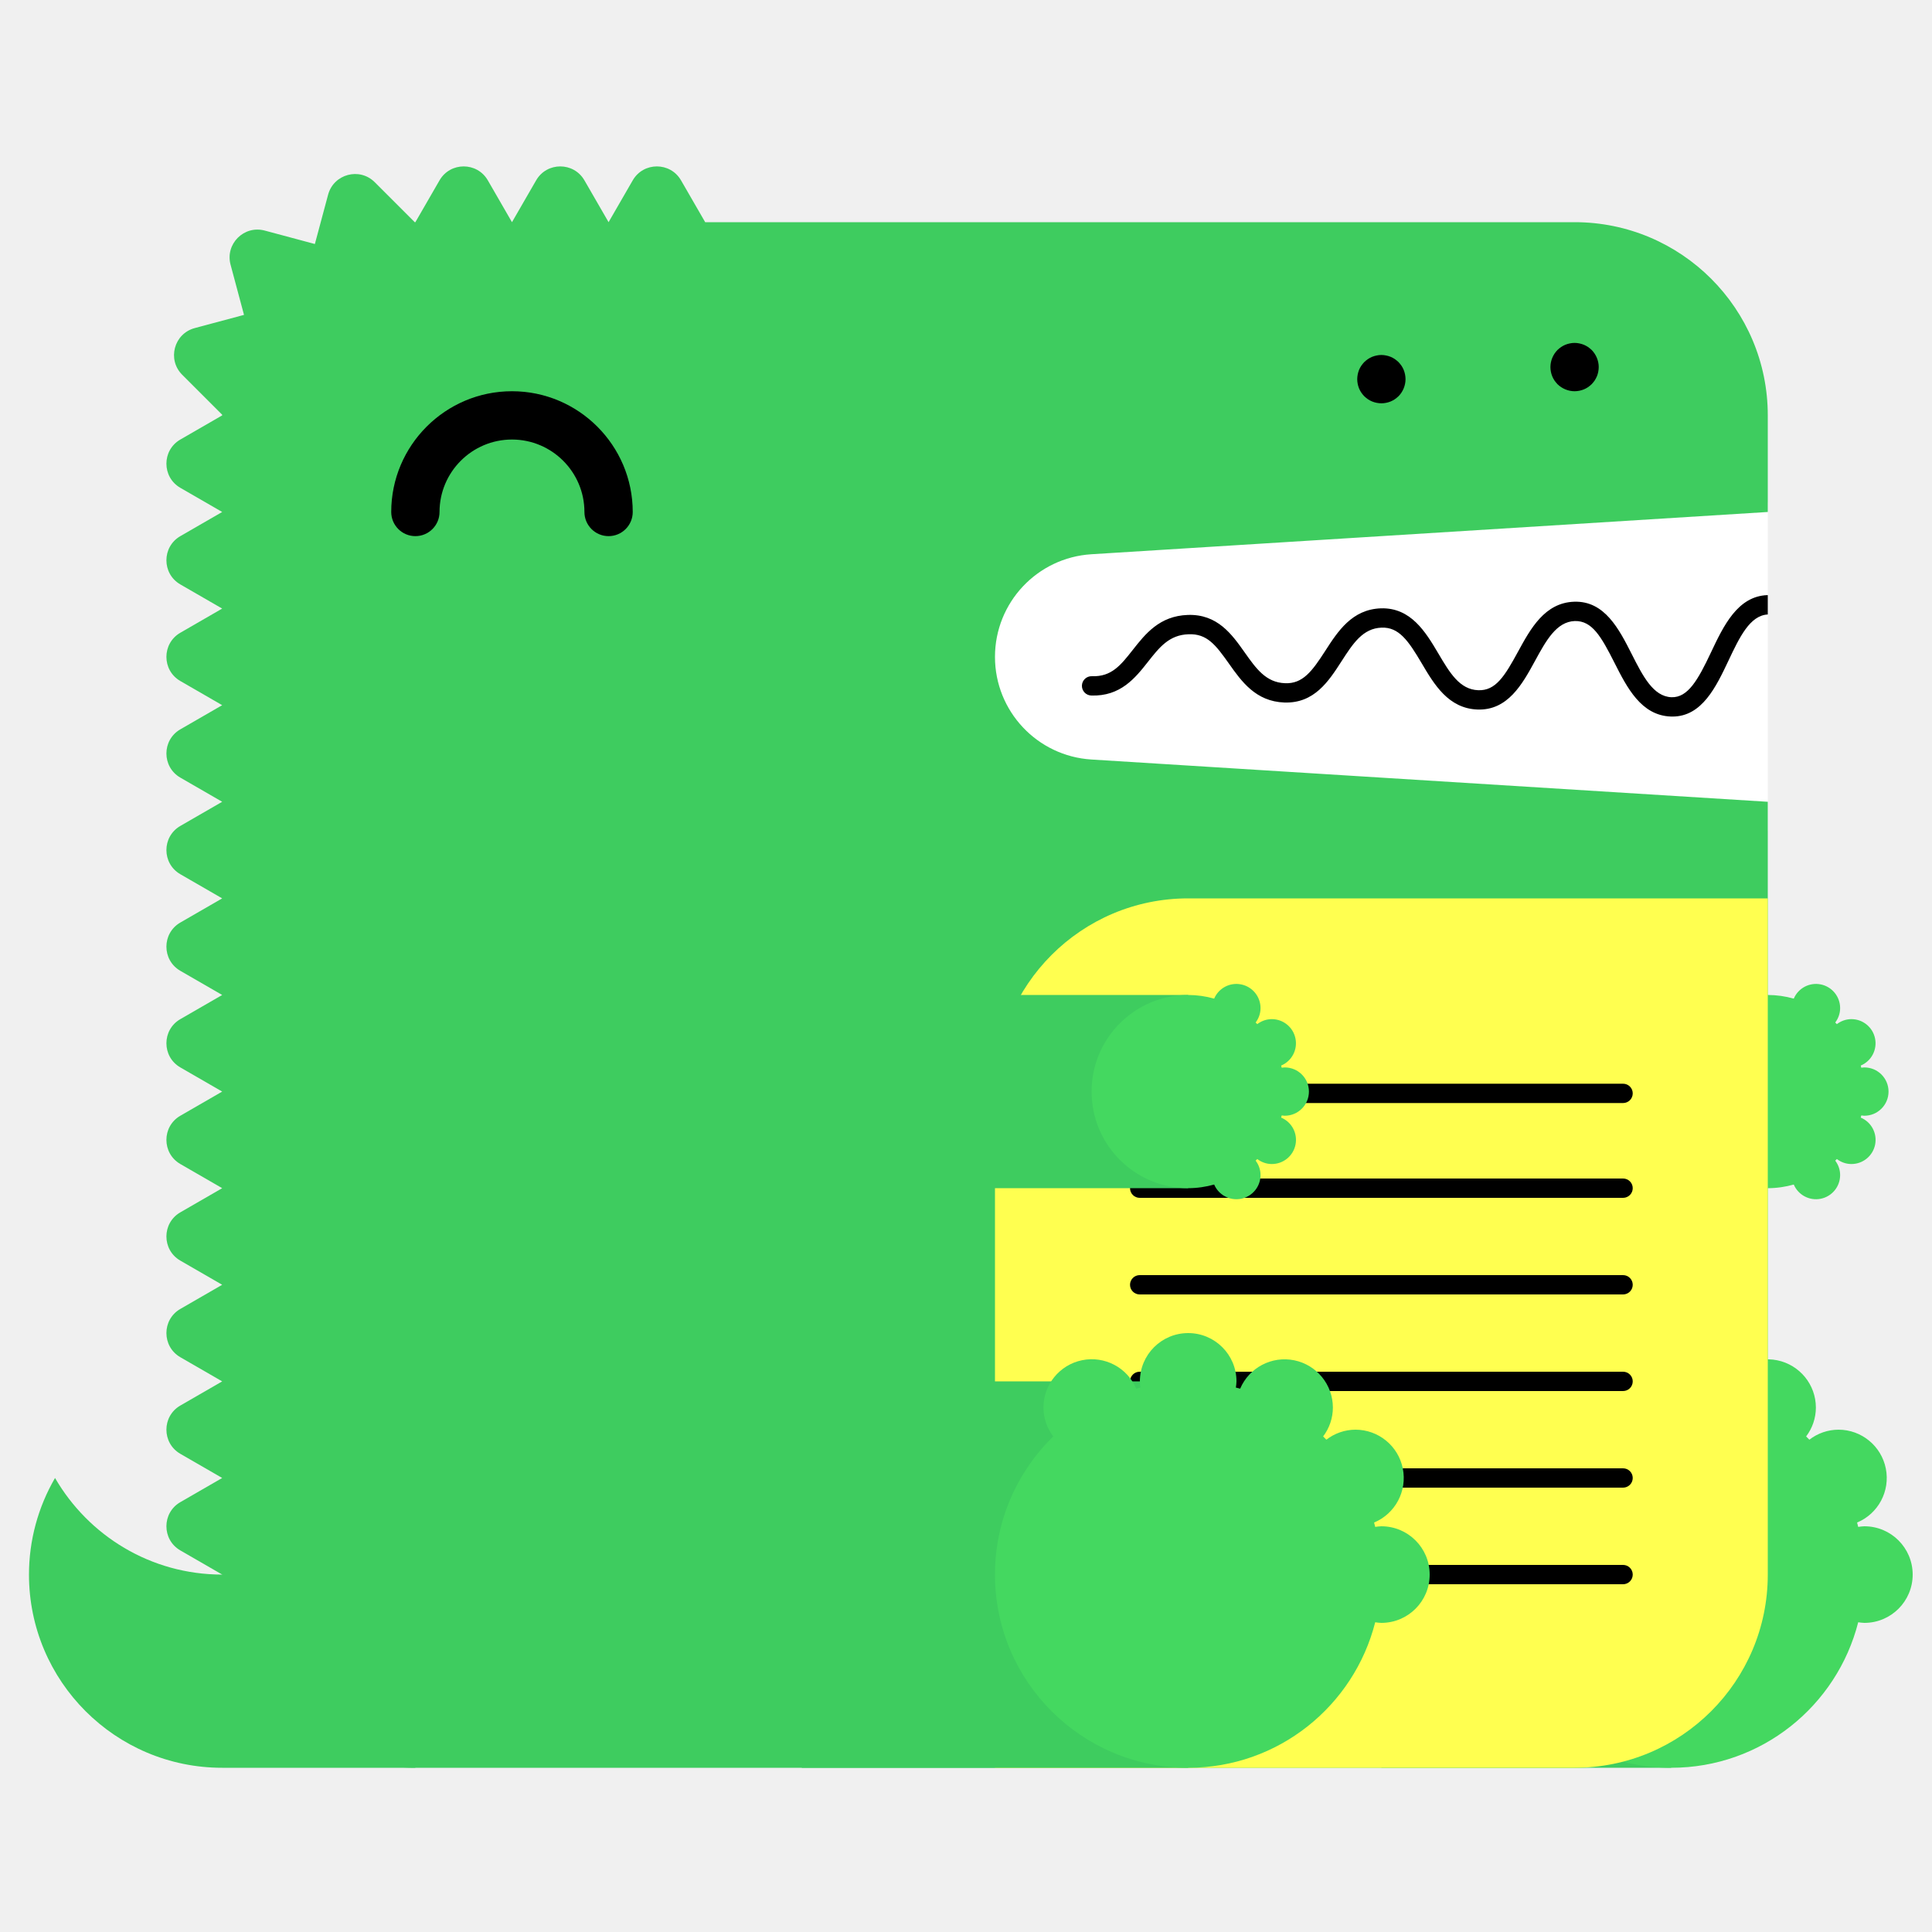
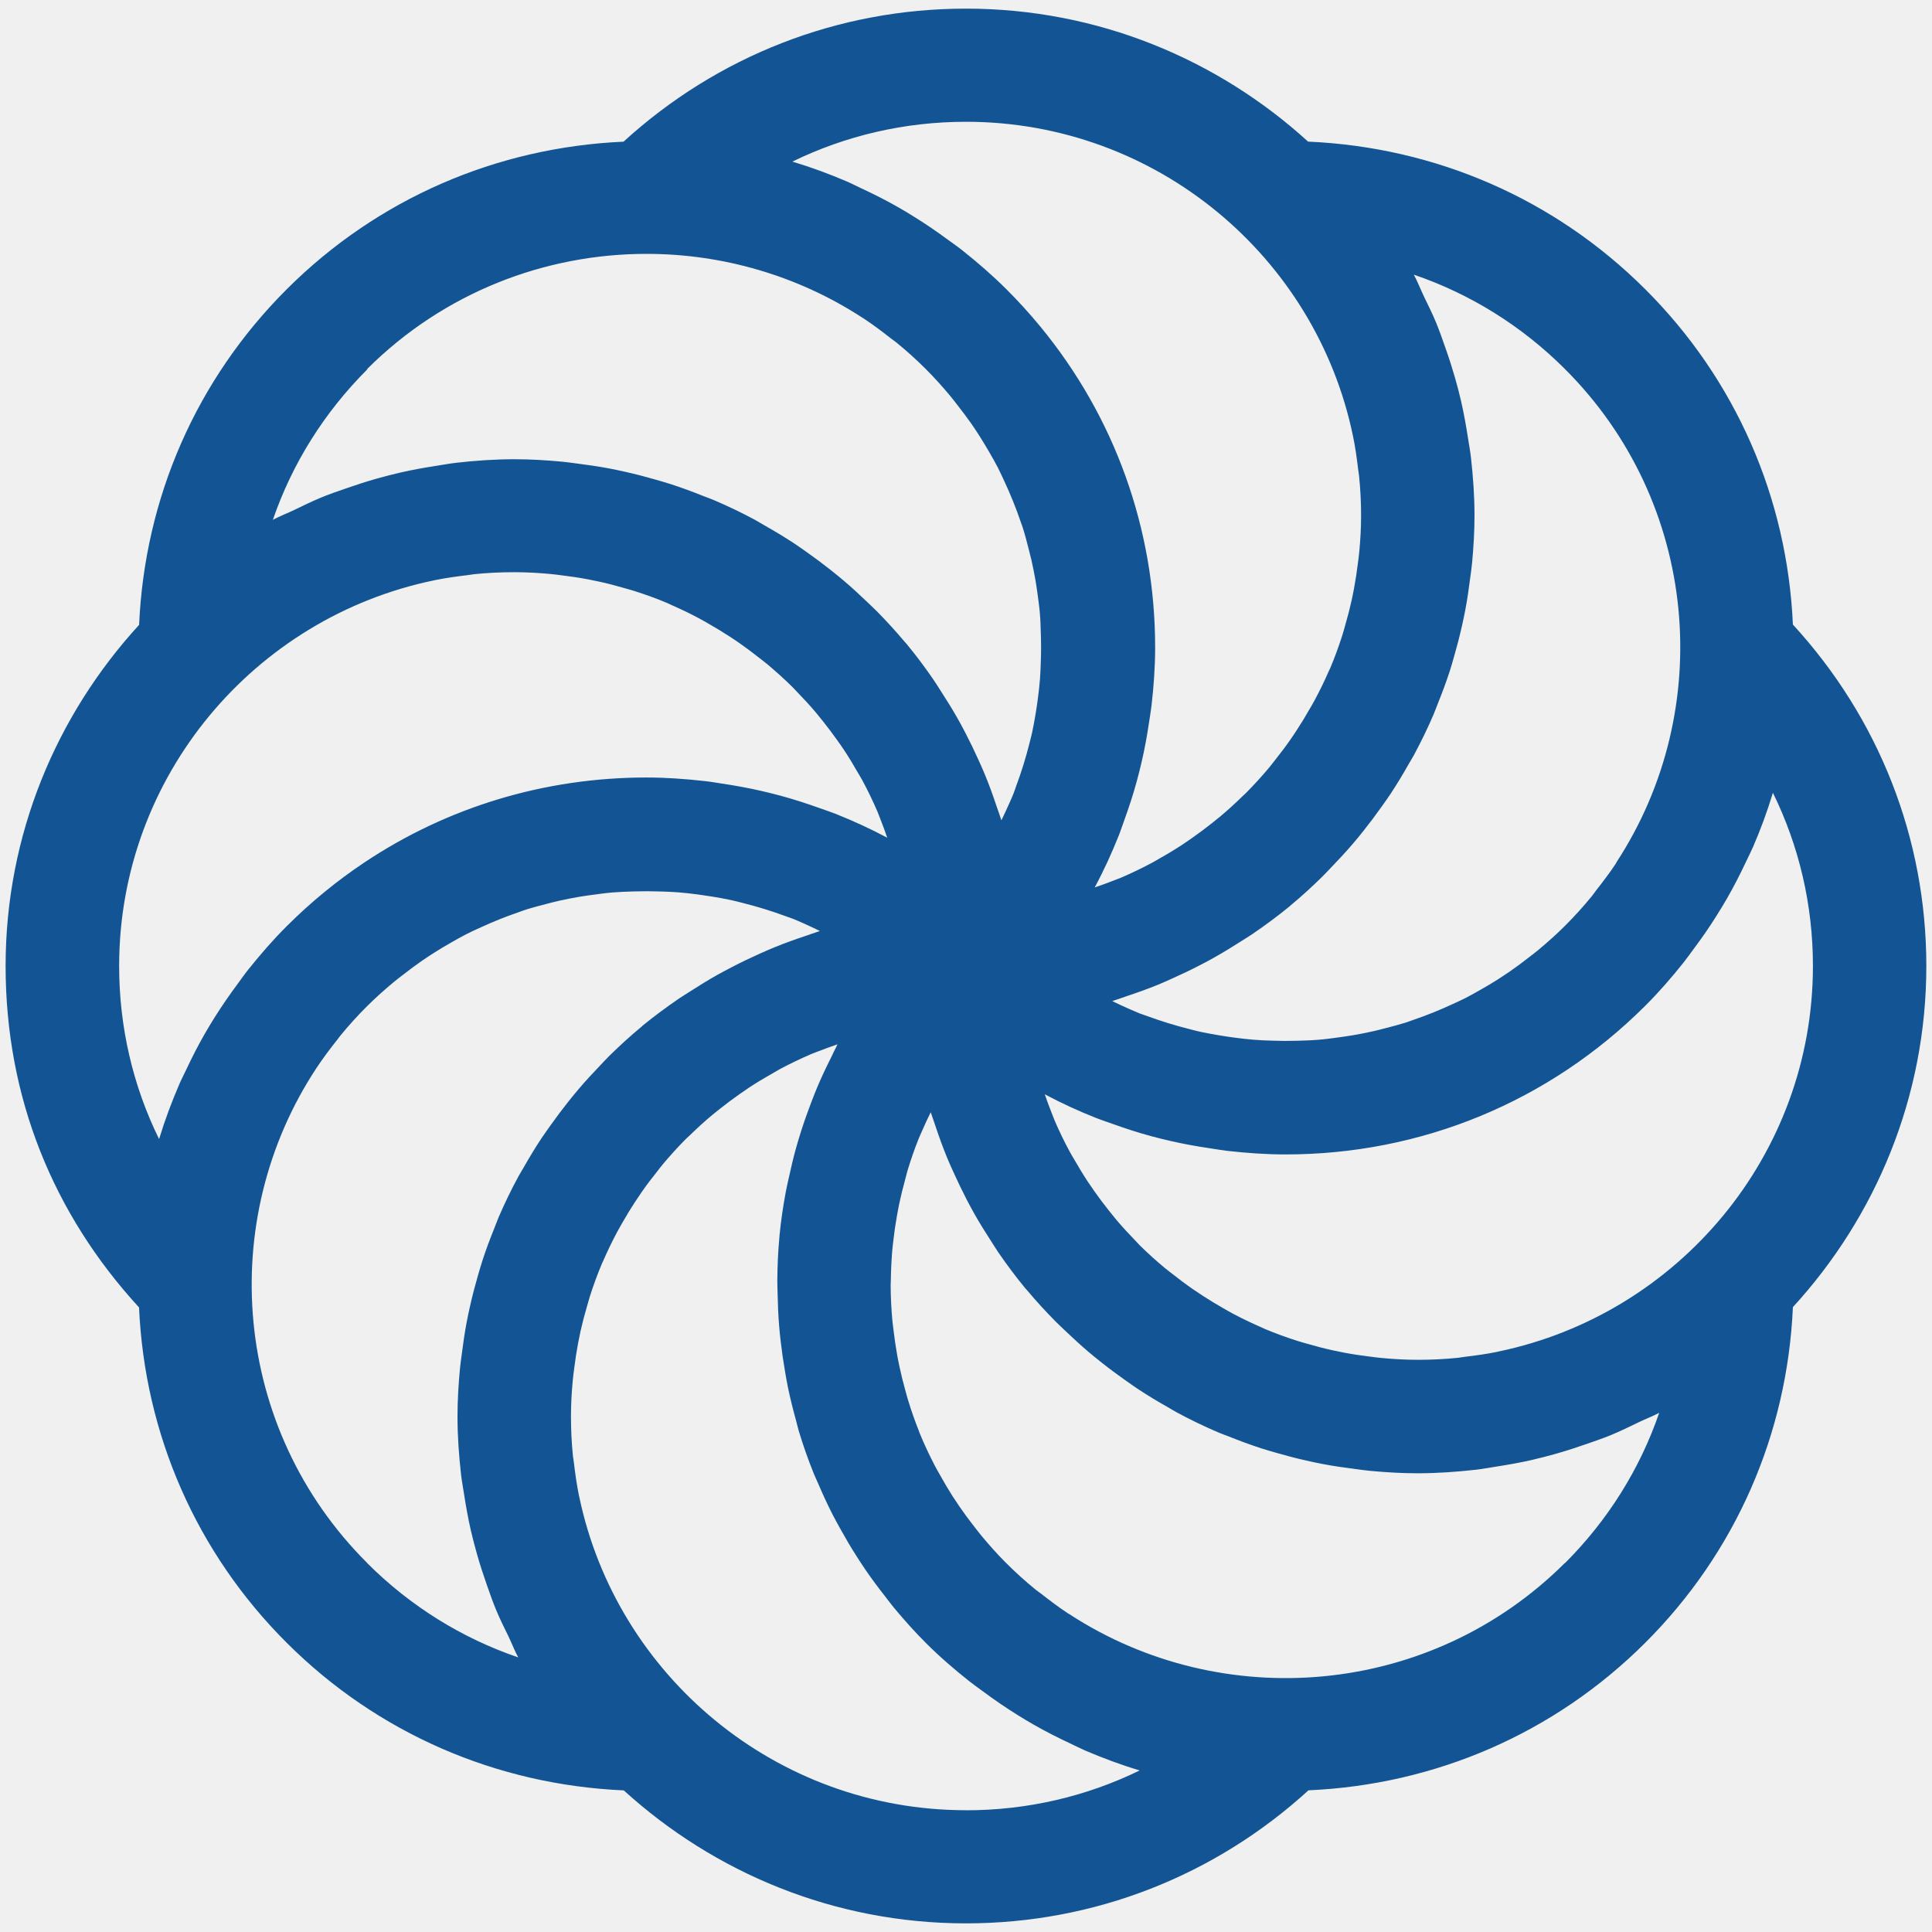
- <svg xmlns="http://www.w3.org/2000/svg" width="200" height="200" viewBox="0 0 200 200">
-   <g fill="none" fill-rule="evenodd">
-     <path fill="#FFF" d="M99 52h84v34H99z" />
-     <path d="M23 163c-7.398 0-13.843-4.027-17.303-10A19.886 19.886 0 0 0 3 163c0 11.046 8.954 20 20 20h20v-20H23z" fill="#3ECC5F" />
-     <path d="M112.98 57.376L183 53V43c0-11.046-8.954-20-20-20H73l-2.5-4.33c-1.112-1.925-3.889-1.925-5 0L63 23l-2.5-4.33c-1.111-1.925-3.889-1.925-5 0L53 23l-2.5-4.33c-1.111-1.925-3.889-1.925-5 0L43 23c-.022 0-.042.003-.065.003l-4.142-4.141c-1.57-1.571-4.252-.853-4.828 1.294l-1.369 5.104-5.192-1.392c-2.148-.575-4.111 1.389-3.535 3.536l1.39 5.193-5.102 1.367c-2.148.576-2.867 3.259-1.296 4.83l4.142 4.142c0 .021-.003.042-.003.064l-4.33 2.5c-1.925 1.111-1.925 3.889 0 5L23 53l-4.33 2.5c-1.925 1.111-1.925 3.889 0 5L23 63l-4.33 2.5c-1.925 1.111-1.925 3.889 0 5L23 73l-4.33 2.5c-1.925 1.111-1.925 3.889 0 5L23 83l-4.33 2.5c-1.925 1.111-1.925 3.889 0 5L23 93l-4.33 2.5c-1.925 1.111-1.925 3.889 0 5L23 103l-4.33 2.5c-1.925 1.111-1.925 3.889 0 5L23 113l-4.33 2.5c-1.925 1.111-1.925 3.889 0 5L23 123l-4.33 2.5c-1.925 1.111-1.925 3.889 0 5L23 133l-4.33 2.5c-1.925 1.111-1.925 3.889 0 5L23 143l-4.33 2.5c-1.925 1.111-1.925 3.889 0 5L23 153l-4.33 2.5c-1.925 1.111-1.925 3.889 0 5L23 163c0 11.046 8.954 20 20 20h120c11.046 0 20-8.954 20-20V83l-70.02-4.376A10.645 10.645 0 0 1 103 68c0-5.621 4.37-10.273 9.98-10.624" fill="#3ECC5F" />
-     <path fill="#3ECC5F" d="M143 183h30v-40h-30z" />
-     <path d="M193 158c-.219 0-.428.037-.639.064-.038-.15-.074-.301-.116-.451A5 5 0 0 0 190.32 148a4.96 4.96 0 0 0-3.016 1.036 26.531 26.531 0 0 0-.335-.336 4.955 4.955 0 0 0 1.011-2.987 5 5 0 0 0-9.599-1.959c-.148-.042-.297-.077-.445-.115.027-.211.064-.42.064-.639a5 5 0 0 0-5-5 5 5 0 0 0-5 5c0 .219.037.428.064.639-.148.038-.297.073-.445.115a4.998 4.998 0 0 0-9.599 1.959c0 1.125.384 2.151 1.011 2.987-3.717 3.632-6.031 8.693-6.031 14.3 0 11.046 8.954 20 20 20 9.339 0 17.16-6.41 19.361-15.064.211.027.42.064.639.064a5 5 0 0 0 5-5 5 5 0 0 0-5-5" fill="#44D860" />
-     <path fill="#3ECC5F" d="M153 123h30v-20h-30z" />
-     <path d="M193 115.5a2.5 2.5 0 1 0 0-5c-.109 0-.214.019-.319.032-.02-.075-.037-.15-.058-.225a2.501 2.501 0 0 0-.963-4.807c-.569 0-1.088.197-1.508.518a6.653 6.653 0 0 0-.168-.168c.314-.417.506-.931.506-1.494a2.5 2.5 0 0 0-4.8-.979A9.987 9.987 0 0 0 183 103c-5.522 0-10 4.478-10 10s4.478 10 10 10c.934 0 1.833-.138 2.69-.377a2.5 2.5 0 0 0 4.8-.979c0-.563-.192-1.077-.506-1.494.057-.055.113-.111.168-.168.42.321.939.518 1.508.518a2.5 2.5 0 0 0 .963-4.807c.021-.074.038-.15.058-.225.105.013.21.032.319.032" fill="#44D860" />
-     <path d="M63 55.5a2.5 2.5 0 0 1-2.5-2.5c0-4.136-3.364-7.5-7.5-7.5s-7.5 3.364-7.5 7.5a2.5 2.5 0 1 1-5 0c0-6.893 5.607-12.5 12.5-12.5S65.5 46.107 65.5 53a2.5 2.5 0 0 1-2.5 2.5" fill="#000" />
-     <path d="M103 183h60c11.046 0 20-8.954 20-20V93h-60c-11.046 0-20 8.954-20 20v70z" fill="#FFFF50" />
-     <path d="M168.02 124h-50.04a1 1 0 1 1 0-2h50.04a1 1 0 1 1 0 2m0 20h-50.04a1 1 0 1 1 0-2h50.04a1 1 0 1 1 0 2m0 20h-50.04a1 1 0 1 1 0-2h50.04a1 1 0 1 1 0 2m0-49.814h-50.04a1 1 0 1 1 0-2h50.04a1 1 0 1 1 0 2m0 19.814h-50.04a1 1 0 1 1 0-2h50.04a1 1 0 1 1 0 2m0 20h-50.04a1 1 0 1 1 0-2h50.04a1 1 0 1 1 0 2M183 61.611c-.012 0-.022-.006-.034-.005-3.09.105-4.552 3.196-5.842 5.923-1.346 2.85-2.387 4.703-4.093 4.647-1.889-.068-2.969-2.202-4.113-4.46-1.314-2.594-2.814-5.536-5.963-5.426-3.046.104-4.513 2.794-5.807 5.167-1.377 2.528-2.314 4.065-4.121 3.994-1.927-.07-2.951-1.805-4.136-3.813-1.321-2.236-2.848-4.75-5.936-4.664-2.994.103-4.465 2.385-5.763 4.4-1.373 2.13-2.335 3.428-4.165 3.351-1.973-.07-2.992-1.51-4.171-3.177-1.324-1.873-2.816-3.993-5.895-3.89-2.928.1-4.399 1.97-5.696 3.618-1.232 1.564-2.194 2.802-4.229 2.724a1 1 0 0 0-.072 2c3.017.101 4.545-1.8 5.872-3.487 1.177-1.496 2.193-2.787 4.193-2.855 1.926-.082 2.829 1.115 4.195 3.045 1.297 1.834 2.769 3.914 5.731 4.021 3.103.104 4.596-2.215 5.918-4.267 1.182-1.834 2.202-3.417 4.15-3.484 1.793-.067 2.769 1.35 4.145 3.681 1.297 2.197 2.766 4.686 5.787 4.796 3.125.108 4.634-2.62 5.949-5.035 1.139-2.088 2.214-4.06 4.119-4.126 1.793-.042 2.728 1.595 4.111 4.33 1.292 2.553 2.757 5.445 5.825 5.556l.169.003c3.064 0 4.518-3.075 5.805-5.794 1.139-2.41 2.217-4.68 4.067-4.773v-2z" fill="#000" />
-     <path fill="#3ECC5F" d="M83 183h40v-40H83z" />
-     <path d="M143 158c-.219 0-.428.037-.639.064-.038-.15-.074-.301-.116-.451A5 5 0 0 0 140.32 148a4.96 4.96 0 0 0-3.016 1.036 26.531 26.531 0 0 0-.335-.336 4.955 4.955 0 0 0 1.011-2.987 5 5 0 0 0-9.599-1.959c-.148-.042-.297-.077-.445-.115.027-.211.064-.42.064-.639a5 5 0 0 0-5-5 5 5 0 0 0-5 5c0 .219.037.428.064.639-.148.038-.297.073-.445.115a4.998 4.998 0 0 0-9.599 1.959c0 1.125.384 2.151 1.011 2.987-3.717 3.632-6.031 8.693-6.031 14.3 0 11.046 8.954 20 20 20 9.339 0 17.16-6.41 19.361-15.064.211.027.42.064.639.064a5 5 0 0 0 5-5 5 5 0 0 0-5-5" fill="#44D860" />
-     <path fill="#3ECC5F" d="M83 123h40v-20H83z" />
-     <path d="M133 115.5a2.5 2.5 0 1 0 0-5c-.109 0-.214.019-.319.032-.02-.075-.037-.15-.058-.225a2.501 2.501 0 0 0-.963-4.807c-.569 0-1.088.197-1.508.518a6.653 6.653 0 0 0-.168-.168c.314-.417.506-.931.506-1.494a2.5 2.5 0 0 0-4.8-.979A9.987 9.987 0 0 0 123 103c-5.522 0-10 4.478-10 10s4.478 10 10 10c.934 0 1.833-.138 2.69-.377a2.5 2.5 0 0 0 4.8-.979c0-.563-.192-1.077-.506-1.494.057-.055.113-.111.168-.168.42.321.939.518 1.508.518a2.5 2.5 0 0 0 .963-4.807c.021-.074.038-.15.058-.225.105.013.21.032.319.032" fill="#44D860" />
-     <path d="M143 41.75c-.16 0-.33-.02-.49-.05a2.52 2.52 0 0 1-.47-.14c-.15-.06-.29-.14-.431-.23-.13-.09-.259-.2-.38-.31-.109-.12-.219-.24-.309-.38s-.17-.28-.231-.43a2.619 2.619 0 0 1-.189-.96c0-.16.02-.33.05-.49.03-.16.08-.31.139-.47.061-.15.141-.29.231-.43.09-.13.2-.26.309-.38.121-.11.25-.22.38-.31.141-.09.281-.17.431-.23.149-.06.31-.11.47-.14.32-.07.65-.07.98 0 .159.03.32.08.47.14.149.06.29.14.43.23.13.09.259.2.38.31.11.12.22.25.31.38.09.14.17.28.23.43.06.16.11.31.14.47.029.16.05.33.05.49 0 .66-.271 1.31-.73 1.77-.121.11-.25.22-.38.31-.14.09-.281.17-.43.23a2.565 2.565 0 0 1-.96.19m20-1.25c-.66 0-1.3-.27-1.771-.73a3.802 3.802 0 0 1-.309-.38c-.09-.14-.17-.28-.231-.43a2.619 2.619 0 0 1-.189-.96c0-.66.27-1.3.729-1.77.121-.11.25-.22.38-.31.141-.09.281-.17.431-.23.149-.06.31-.11.47-.14.32-.07.66-.07.98 0 .159.03.32.08.47.14.149.06.29.14.43.23.13.09.259.2.38.31.459.47.73 1.11.73 1.77 0 .16-.021.33-.05.49-.03.16-.08.32-.14.47-.07.15-.14.29-.23.43-.09.13-.2.26-.31.38-.121.11-.25.22-.38.31-.14.09-.281.17-.43.23a2.565 2.565 0 0 1-.96.19" fill="#000" />
-   </g>
+ <svg xmlns="http://www.w3.org/2000/svg" id="Layer_1" viewBox="0 0 300 300">
+   <defs>
+     <style>.cls-1{fill:#135594;}</style>
+   </defs>
+   <path class="cls-1" d="M44.55,255.12c14.08,14.04,32.55,22.02,52.31,22.89,14.05,12.78,32.66,20.65,53.13,20.65,19.89,0,38.61-7.36,53.19-20.66,19.75-.88,38.2-8.86,52.26-22.88,14.08-14.04,22.09-32.45,22.96-52.15,12.82-14,20.72-32.56,20.72-52.97,0-19.83-7.38-38.48-20.72-53.02-.88-19.68-8.89-38.08-22.96-52.1-14.08-14.04-32.55-22.02-52.32-22.89C189.09,9.21,170.47,1.34,150,1.34c-19.89,0-38.61,7.36-53.18,20.66-19.75,.88-38.2,8.86-52.26,22.88-14.08,14.04-22.09,32.45-22.96,52.15C8.77,111.03,.87,129.59,.87,150s7.38,38.48,20.72,53.02c.88,19.68,8.89,38.08,22.96,52.1Zm-26.05-105.12c0-29.46,21.01-54.12,48.88-59.88,.04,0,.09-.02,.13-.03,1.71-.35,3.47-.59,5.23-.8,.3-.03,.59-.1,.89-.13,2.04-.21,4.12-.31,6.22-.31,1.93,0,3.84,.11,5.72,.29,.59,.05,1.17,.14,1.75,.21,1.31,.16,2.61,.35,3.89,.59,.64,.12,1.27,.25,1.9,.39,1.28,.28,2.55,.61,3.8,.98,.53,.15,1.07,.29,1.59,.46,1.74,.55,3.45,1.17,5.11,1.87,.21,.09,.41,.2,.62,.29,1.45,.63,2.88,1.32,4.27,2.06,.53,.28,1.04,.58,1.56,.88,1.07,.61,2.13,1.25,3.16,1.92,.53,.34,1.05,.69,1.57,1.05,1.06,.74,2.1,1.52,3.11,2.32,.4,.32,.82,.62,1.21,.95,1.36,1.14,2.68,2.33,3.94,3.57,.25,.25,.49,.53,.74,.78,1,1.03,1.97,2.08,2.9,3.18,.39,.47,.77,.95,1.15,1.42,.76,.95,1.49,1.93,2.2,2.93,.36,.51,.72,1.01,1.06,1.53,.74,1.12,1.43,2.27,2.1,3.44,.23,.4,.48,.79,.7,1.2,.85,1.58,1.63,3.19,2.34,4.84,.17,.4,.31,.81,.47,1.2,.38,.95,.72,1.91,1.06,2.88-.01,0-.03-.01-.04-.02-2.6-1.39-5.28-2.61-8.01-3.7-.81-.32-1.64-.58-2.46-.88-1.98-.71-3.98-1.36-6.01-1.91-.99-.27-1.97-.51-2.97-.74-2.03-.47-4.07-.84-6.14-1.15-.92-.14-1.82-.3-2.75-.4-2.97-.33-5.97-.55-9-.55h0c-15.82,0-30.93,4.6-43.79,13.18-4.29,2.86-8.32,6.16-12.05,9.88-2.15,2.14-4.11,4.41-5.98,6.74-.58,.72-1.1,1.48-1.65,2.22-1.25,1.68-2.43,3.39-3.54,5.15-.54,.86-1.07,1.73-1.58,2.62-1.05,1.83-2,3.69-2.89,5.59-.37,.79-.78,1.56-1.12,2.37-1.15,2.69-2.18,5.42-3.03,8.22-.02,.06-.04,.11-.06,.17-4.06-8.26-6.2-17.4-6.2-26.87ZM57.01,57.3c11.96-11.92,27.67-17.88,43.38-17.88,11.73,0,23.45,3.33,33.61,9.97,.05,.04,.11,.06,.16,.1,1.43,.94,2.82,1.99,4.18,3.06,.26,.21,.55,.38,.81,.6,1.59,1.29,3.13,2.68,4.61,4.16,1.32,1.32,2.56,2.7,3.75,4.12,.43,.51,.82,1.04,1.22,1.55,.71,.91,1.41,1.83,2.07,2.77,.47,.68,.92,1.36,1.36,2.05,.51,.8,.99,1.62,1.47,2.44,.46,.8,.92,1.59,1.34,2.41,.35,.69,.66,1.39,.99,2.09,.96,2.07,1.82,4.17,2.54,6.31,.09,.27,.2,.53,.29,.81,.35,1.09,.64,2.2,.92,3.31,.15,.6,.31,1.19,.45,1.79,.24,1.07,.45,2.14,.64,3.21,.12,.69,.21,1.38,.31,2.07,.14,1.04,.29,2.07,.37,3.12,.08,.91,.1,1.83,.13,2.75,.06,1.6,.07,3.2,0,4.8-.03,.84-.06,1.67-.12,2.51-.08,1.02-.2,2.04-.33,3.05-.09,.71-.2,1.41-.31,2.12-.18,1.07-.36,2.13-.59,3.19-.12,.56-.28,1.1-.41,1.65-.56,2.23-1.24,4.43-2.05,6.6-.14,.38-.26,.78-.41,1.16-.38,.95-.82,1.88-1.24,2.81-.21,.46-.43,.92-.65,1.38-.04-.13-.09-.25-.13-.38-.19-.61-.42-1.2-.62-1.8-.55-1.65-1.14-3.29-1.8-4.89-.32-.79-.68-1.56-1.02-2.33-.63-1.4-1.3-2.79-2.01-4.15-.4-.77-.8-1.53-1.23-2.28-.79-1.39-1.63-2.75-2.5-4.09-.41-.63-.79-1.27-1.22-1.89-1.31-1.91-2.69-3.76-4.16-5.54-.13-.16-.27-.3-.4-.45-1.37-1.63-2.8-3.19-4.29-4.7-.55-.55-1.12-1.07-1.68-1.61-1.13-1.08-2.28-2.14-3.48-3.15-.66-.56-1.33-1.1-2.01-1.64-1.2-.95-2.42-1.86-3.67-2.74-.68-.48-1.35-.96-2.05-1.42-1.48-.97-3-1.88-4.54-2.75-.5-.28-.98-.59-1.48-.86-2.06-1.11-4.17-2.12-6.33-3.04-.55-.24-1.12-.43-1.68-.65-1.64-.66-3.31-1.28-5-1.83-.8-.26-1.61-.48-2.42-.72-1.52-.44-3.06-.84-4.62-1.19-.85-.19-1.71-.38-2.57-.54-1.64-.31-3.3-.55-4.97-.76-.77-.1-1.54-.22-2.32-.29-2.45-.23-4.92-.38-7.43-.38-3.05,0-6.05,.21-9.02,.55-1.06,.12-2.1,.32-3.15,.48-1.87,.29-3.72,.62-5.54,1.04-1.27,.29-2.52,.62-3.77,.97-1.55,.44-3.06,.93-4.57,1.46-1.33,.46-2.66,.91-3.96,1.45-1.42,.59-2.8,1.26-4.18,1.93-1.1,.53-2.24,.95-3.31,1.53,2.99-8.7,7.96-16.67,14.67-23.37ZM150,18.91c29.58,0,54.34,20.98,60.09,48.8,0,.01,0,.03,.01,.04,.36,1.73,.6,3.49,.81,5.27,.03,.28,.1,.55,.12,.83,.21,2.04,.32,4.11,.32,6.2,0,1.93-.11,3.82-.29,5.71-.05,.58-.14,1.16-.21,1.73-.16,1.31-.36,2.61-.6,3.9-.12,.63-.24,1.25-.38,1.87-.29,1.3-.62,2.58-.99,3.84-.15,.51-.28,1.03-.44,1.53-.56,1.74-1.18,3.46-1.89,5.13-.07,.16-.15,.32-.23,.48-.65,1.5-1.37,2.97-2.14,4.41-.26,.5-.55,.98-.83,1.46-.63,1.11-1.29,2.2-1.99,3.26-.32,.5-.65,.99-.99,1.48-.77,1.11-1.59,2.18-2.43,3.24-.29,.36-.56,.73-.85,1.08-1.16,1.38-2.37,2.71-3.64,3.99-.2,.2-.42,.38-.62,.58-1.08,1.06-2.2,2.07-3.36,3.05-.43,.36-.87,.71-1.32,1.06-1,.79-2.02,1.56-3.07,2.29-.48,.33-.95,.66-1.43,.98-1.17,.77-2.38,1.5-3.61,2.19-.36,.2-.7,.42-1.06,.61-1.6,.86-3.24,1.65-4.92,2.37-.35,.15-.71,.27-1.06,.41-.99,.4-2,.75-3.01,1.1,0-.02,.01-.03,.02-.05,1.4-2.59,2.61-5.26,3.7-7.98,.32-.79,.57-1.61,.87-2.41,.72-1.99,1.38-4,1.94-6.05,.26-.96,.5-1.93,.73-2.9,.48-2.05,.86-4.12,1.17-6.22,.13-.89,.29-1.76,.39-2.65,.34-2.97,.56-5.97,.56-9,0-18.4-6.29-35.84-17.86-49.87-1.65-2-3.41-3.94-5.28-5.8-2.15-2.14-4.43-4.11-6.77-5.97-.71-.57-1.45-1.08-2.18-1.61-1.71-1.26-3.45-2.46-5.24-3.57-.84-.53-1.69-1.04-2.55-1.53-1.87-1.07-3.78-2.04-5.73-2.94-.76-.35-1.49-.74-2.26-1.07-2.71-1.16-5.48-2.19-8.32-3.04-.05-.01-.09-.04-.13-.05,8.28-4.04,17.45-6.18,26.95-6.18Zm101.02,114.99c-.07,.11-.13,.22-.2,.32-.92,1.39-1.95,2.73-2.99,4.06-.23,.3-.43,.61-.67,.9-1.3,1.58-2.68,3.12-4.17,4.6-1.32,1.32-2.71,2.55-4.13,3.74-.51,.42-1.03,.81-1.55,1.21-.92,.72-1.85,1.42-2.81,2.08-.67,.46-1.34,.9-2.02,1.34-.82,.52-1.65,1.01-2.5,1.49-.79,.45-1.57,.9-2.37,1.31-.73,.37-1.47,.7-2.21,1.04-1.91,.88-3.86,1.67-5.83,2.34-.42,.14-.82,.31-1.24,.44-1.05,.33-2.12,.61-3.18,.88-.65,.17-1.3,.34-1.96,.49-1.03,.23-2.06,.43-3.09,.61-.76,.13-1.52,.23-2.28,.34-.98,.13-1.96,.27-2.94,.35-1.16,.1-2.34,.14-3.52,.17-1.3,.04-2.6,.03-3.9-.02-.93-.03-1.86-.06-2.78-.14-.98-.08-1.95-.19-2.92-.32-.76-.1-1.53-.21-2.28-.34-1.03-.17-2.06-.35-3.08-.57-.62-.13-1.23-.3-1.84-.46-2.14-.54-4.26-1.19-6.35-1.96-.43-.16-.87-.29-1.3-.46-.95-.38-1.89-.82-2.83-1.24-.46-.21-.92-.43-1.37-.65,.13-.04,.26-.09,.39-.13,.59-.18,1.16-.41,1.75-.6,1.68-.56,3.35-1.15,4.98-1.82,.76-.31,1.51-.65,2.26-.99,1.44-.64,2.86-1.32,4.26-2.05,.74-.38,1.48-.77,2.2-1.18,1.44-.81,2.84-1.67,4.23-2.56,.59-.38,1.2-.74,1.78-1.14,1.93-1.32,3.81-2.71,5.62-4.19,.07-.06,.13-.12,.2-.18,1.73-1.43,3.38-2.94,4.97-4.51,.52-.51,1.01-1.05,1.51-1.57,1.12-1.16,2.22-2.35,3.27-3.58,.54-.63,1.06-1.27,1.57-1.91,.98-1.23,1.92-2.48,2.83-3.77,.46-.65,.93-1.29,1.37-1.96,1-1.51,1.94-3.07,2.83-4.65,.26-.46,.55-.9,.8-1.37,1.11-2.06,2.14-4.17,3.07-6.34,.23-.53,.41-1.08,.63-1.61,.67-1.66,1.3-3.33,1.86-5.05,.26-.79,.48-1.59,.71-2.39,.44-1.52,.84-3.06,1.19-4.62,.19-.85,.38-1.7,.54-2.56,.31-1.64,.55-3.29,.76-4.96,.1-.77,.22-1.53,.29-2.31,.23-2.44,.38-4.91,.38-7.41,0-3.04-.22-6.03-.55-8.99-.12-1.06-.32-2.1-.48-3.15-.29-1.86-.62-3.7-1.03-5.51-.29-1.27-.62-2.53-.98-3.78-.44-1.53-.92-3.03-1.45-4.52-.47-1.34-.93-2.68-1.47-3.99-.57-1.38-1.23-2.7-1.88-4.04-.54-1.13-.99-2.31-1.58-3.41,8.73,2.98,16.73,7.93,23.44,14.63,20.84,20.78,23.51,52.9,8.03,76.6Zm30.49,16.1c0,29.42-20.96,54.05-48.77,59.85-.08,.02-.16,.04-.24,.06-1.69,.35-3.42,.58-5.16,.79-.32,.04-.63,.11-.95,.14-2.04,.21-4.12,.31-6.21,.31-1.93,0-3.84-.11-5.72-.29-.59-.05-1.17-.14-1.75-.21-1.31-.16-2.61-.35-3.89-.59-.64-.12-1.27-.25-1.9-.39-1.29-.28-2.55-.61-3.81-.98-.53-.15-1.07-.29-1.59-.46-1.74-.55-3.45-1.17-5.11-1.87-.21-.09-.41-.2-.63-.29-1.45-.63-2.88-1.32-4.27-2.05-.53-.28-1.05-.59-1.58-.89-1.07-.61-2.12-1.24-3.14-1.91-.53-.35-1.06-.7-1.59-1.06-1.06-.73-2.08-1.51-3.09-2.3-.41-.32-.83-.63-1.23-.96-1.36-1.13-2.68-2.32-3.93-3.56-.27-.27-.51-.55-.78-.83-.98-1.01-1.94-2.05-2.85-3.13-.4-.48-.79-.97-1.17-1.45-.75-.94-1.47-1.9-2.17-2.89-.37-.52-.73-1.04-1.08-1.57-.73-1.11-1.41-2.24-2.07-3.39-.24-.42-.5-.82-.72-1.24-.85-1.57-1.63-3.18-2.34-4.83-.17-.4-.31-.81-.48-1.22-.38-.94-.72-1.91-1.06-2.87,.01,0,.03,.01,.04,.02,2.6,1.39,5.27,2.61,8.01,3.69,.81,.32,1.64,.58,2.46,.88,1.98,.71,3.97,1.36,6,1.91,.99,.27,1.98,.51,2.98,.74,2.02,.46,4.06,.84,6.13,1.14,.92,.14,1.83,.3,2.76,.41,2.97,.33,5.97,.55,9,.55,21.1,0,40.93-8.19,55.84-23.06,2.15-2.14,4.12-4.41,5.98-6.75,.57-.72,1.09-1.46,1.64-2.2,1.26-1.69,2.45-3.41,3.56-5.19,.53-.85,1.05-1.7,1.55-2.57,1.07-1.86,2.04-3.76,2.95-5.7,.35-.75,.74-1.49,1.07-2.25,1.17-2.71,2.2-5.47,3.05-8.3,.01-.04,.03-.09,.05-.13,4.06,8.27,6.21,17.41,6.21,26.87Zm-38.52,92.7c-20.87,20.81-53.17,23.44-76.95,7.94-.07-.04-.14-.08-.21-.12-1.43-.94-2.81-1.99-4.18-3.06-.26-.21-.55-.38-.81-.6-1.59-1.29-3.13-2.68-4.61-4.16-1.37-1.36-2.63-2.79-3.84-4.24-.37-.45-.72-.92-1.08-1.37-.82-1.04-1.6-2.1-2.34-3.18-.36-.53-.71-1.06-1.06-1.59-.71-1.12-1.38-2.26-2.02-3.41-.26-.47-.54-.93-.78-1.41-.84-1.63-1.62-3.28-2.3-4.95-.07-.16-.11-.33-.18-.49-.61-1.53-1.14-3.07-1.62-4.63-.17-.55-.31-1.1-.46-1.64-.34-1.22-.64-2.44-.9-3.67-.12-.59-.25-1.19-.35-1.78-.23-1.3-.42-2.61-.57-3.92-.05-.48-.13-.96-.17-1.44-.16-1.78-.25-3.57-.26-5.35,0-.3,.03-.6,.03-.89,.02-1.49,.09-2.99,.21-4.47,.05-.58,.12-1.15,.19-1.73,.14-1.24,.32-2.48,.54-3.71,.1-.59,.21-1.18,.33-1.77,.28-1.33,.61-2.66,.97-3.97,.12-.43,.22-.86,.34-1.29,.52-1.72,1.11-3.43,1.79-5.11,.15-.37,.33-.72,.48-1.09,.41-.97,.88-1.93,1.34-2.89,.04,.13,.09,.25,.13,.37,.18,.57,.4,1.12,.58,1.69,.56,1.69,1.17,3.37,1.84,5.01,.31,.76,.65,1.5,.99,2.25,.65,1.44,1.33,2.85,2.05,4.25,.39,.74,.78,1.48,1.19,2.2,.81,1.43,1.67,2.82,2.56,4.19,.39,.6,.76,1.21,1.16,1.8,1.32,1.92,2.71,3.79,4.19,5.58,.08,.09,.16,.17,.24,.26,1.41,1.69,2.91,3.32,4.46,4.89,.53,.54,1.09,1.04,1.64,1.57,1.15,1.1,2.31,2.16,3.52,3.19,.65,.55,1.32,1.09,1.99,1.62,1.21,.96,2.44,1.87,3.7,2.76,.67,.47,1.34,.95,2.02,1.4,1.49,.98,3.02,1.9,4.58,2.78,.49,.28,.95,.58,1.45,.84,2.06,1.11,4.17,2.12,6.33,3.05,.55,.24,1.12,.43,1.68,.65,1.64,.66,3.31,1.28,5,1.83,.8,.26,1.61,.48,2.42,.72,1.52,.44,3.06,.84,4.62,1.19,.85,.19,1.71,.38,2.57,.54,1.64,.31,3.3,.55,4.97,.76,.77,.1,1.54,.22,2.32,.29,2.45,.23,4.92,.38,7.43,.38,3.05,0,6.06-.22,9.02-.55,1.05-.12,2.08-.32,3.12-.48,1.88-.29,3.75-.62,5.58-1.04,1.26-.29,2.49-.61,3.73-.96,1.57-.44,3.12-.95,4.65-1.48,1.3-.45,2.59-.89,3.87-1.41,1.52-.63,2.99-1.35,4.46-2.06,1.01-.49,2.07-.88,3.06-1.41-2.99,8.71-7.96,16.68-14.67,23.38Zm-92.99,38.39c-29.54,0-54.27-20.93-60.06-48.7-.01-.05-.03-.1-.04-.16-.35-1.71-.59-3.45-.8-5.21-.03-.3-.1-.59-.13-.89-.21-2.04-.31-4.1-.31-6.2,0-1.93,.11-3.82,.29-5.7,.05-.59,.14-1.16,.21-1.74,.16-1.31,.36-2.61,.6-3.89,.12-.63,.25-1.26,.38-1.88,.29-1.29,.62-2.56,.99-3.81,.15-.52,.29-1.05,.45-1.57,.56-1.74,1.18-3.45,1.88-5.11,.07-.18,.17-.34,.24-.52,.65-1.49,1.35-2.94,2.11-4.37,.27-.51,.57-1.01,.85-1.51,.62-1.09,1.27-2.16,1.96-3.21,.34-.51,.68-1.02,1.03-1.53,.75-1.08,1.54-2.12,2.36-3.14,.31-.39,.6-.79,.92-1.17,1.15-1.37,2.35-2.69,3.61-3.96,.22-.22,.46-.42,.69-.64,1.06-1.03,2.15-2.03,3.29-2.98,.45-.38,.92-.74,1.38-1.11,.97-.77,1.96-1.51,2.98-2.22,.5-.35,1-.7,1.51-1.04,1.13-.74,2.29-1.44,3.47-2.1,.4-.23,.79-.47,1.19-.69,1.59-.85,3.21-1.63,4.88-2.35,.37-.16,.76-.29,1.14-.44,.98-.39,1.98-.74,2.98-1.09-.06,.11-.11,.23-.17,.35-.29,.54-.53,1.09-.8,1.64-.8,1.59-1.56,3.19-2.24,4.82-.32,.76-.6,1.52-.9,2.28-.56,1.47-1.09,2.96-1.56,4.45-.25,.79-.5,1.59-.72,2.39-.45,1.58-.82,3.18-1.17,4.78-.15,.69-.32,1.38-.45,2.08-.43,2.29-.78,4.6-1,6.92,0,.1,0,.19-.02,.29-.21,2.22-.3,4.44-.32,6.67,0,.74,.03,1.47,.05,2.2,.03,1.61,.1,3.21,.23,4.81,.07,.83,.15,1.66,.25,2.49,.18,1.55,.4,3.09,.67,4.63,.14,.79,.26,1.58,.43,2.37,.36,1.76,.8,3.51,1.28,5.25,.14,.52,.26,1.05,.41,1.57,.67,2.24,1.45,4.45,2.33,6.64,.21,.53,.47,1.05,.7,1.58,.7,1.65,1.45,3.27,2.27,4.88,.38,.74,.79,1.46,1.19,2.19,.77,1.39,1.57,2.76,2.43,4.1,.47,.74,.94,1.47,1.44,2.2,.94,1.37,1.94,2.72,2.98,4.04,.48,.61,.93,1.24,1.43,1.84,1.57,1.89,3.22,3.74,4.99,5.51,2.15,2.15,4.43,4.11,6.78,5.97,.71,.56,1.44,1.07,2.16,1.6,1.71,1.27,3.46,2.47,5.26,3.59,.84,.52,1.68,1.03,2.54,1.52,1.88,1.07,3.81,2.05,5.76,2.96,.74,.35,1.47,.72,2.22,1.05,2.72,1.16,5.49,2.2,8.33,3.05,.04,.01,.08,.03,.13,.05-8.29,4.04-17.45,6.18-26.95,6.18Zm-92.98-38.39c-20.93-20.86-23.54-53.17-7.85-76.9,0,0,0,0,0,0,1-1.51,2.1-2.97,3.24-4.4,.15-.19,.27-.39,.43-.57,1.3-1.59,2.69-3.13,4.18-4.61,1.33-1.32,2.72-2.56,4.14-3.74,.49-.41,1-.79,1.51-1.18,.93-.73,1.88-1.44,2.85-2.11,.66-.45,1.32-.89,1.99-1.31,.83-.53,1.68-1.03,2.54-1.52,.77-.44,1.54-.88,2.32-1.28,.75-.39,1.52-.73,2.29-1.08,1.87-.86,3.76-1.63,5.69-2.29,.44-.15,.88-.33,1.33-.47,1.05-.33,2.11-.6,3.17-.88,.65-.17,1.31-.34,1.97-.49,1.03-.23,2.06-.43,3.1-.61,.75-.13,1.5-.23,2.25-.33,.99-.13,1.98-.27,2.97-.35,1.1-.09,2.2-.13,3.31-.16,1.39-.04,2.77-.04,4.16,.01,.9,.03,1.8,.06,2.69,.13,.99,.08,1.98,.19,2.97,.32,.75,.1,1.49,.21,2.24,.33,1.04,.17,2.08,.35,3.12,.58,.59,.13,1.18,.29,1.77,.44,2.19,.55,4.36,1.21,6.49,2,.4,.15,.81,.27,1.21,.43,.96,.38,1.9,.82,2.84,1.25,.46,.21,.91,.42,1.37,.65-.13,.04-.26,.09-.39,.14-.59,.18-1.16,.41-1.75,.6-1.68,.56-3.34,1.15-4.97,1.82-.77,.31-1.52,.66-2.28,.99-1.43,.64-2.85,1.32-4.23,2.04-.75,.39-1.49,.78-2.23,1.19-1.43,.8-2.82,1.66-4.19,2.54-.6,.39-1.22,.76-1.82,1.16-1.92,1.32-3.8,2.7-5.6,4.17-.1,.09-.2,.18-.3,.27-1.69,1.4-3.31,2.88-4.87,4.41-.54,.53-1.04,1.08-1.56,1.63-1.1,1.15-2.18,2.31-3.21,3.52-.55,.65-1.09,1.3-1.62,1.97-.96,1.21-1.89,2.44-2.78,3.7-.47,.67-.95,1.33-1.41,2.01-.99,1.49-1.91,3.02-2.79,4.57-.27,.48-.58,.95-.84,1.44-1.11,2.05-2.13,4.16-3.06,6.32-.23,.55-.42,1.11-.65,1.66-.66,1.64-1.29,3.3-1.84,5-.26,.79-.48,1.6-.72,2.4-.44,1.52-.84,3.05-1.19,4.61-.19,.85-.38,1.7-.54,2.56-.31,1.63-.55,3.29-.76,4.96-.1,.77-.22,1.53-.29,2.31-.23,2.44-.38,4.91-.38,7.41,0,3.04,.22,6.03,.55,8.99,.12,1.05,.32,2.08,.48,3.13,.29,1.87,.62,3.72,1.04,5.55,.29,1.26,.62,2.5,.97,3.74,.44,1.56,.94,3.08,1.47,4.6,.46,1.31,.91,2.62,1.44,3.91,.6,1.45,1.29,2.85,1.98,4.25,.52,1.07,.93,2.19,1.5,3.23-8.73-2.98-16.73-7.93-23.44-14.63Z" />
</svg>
